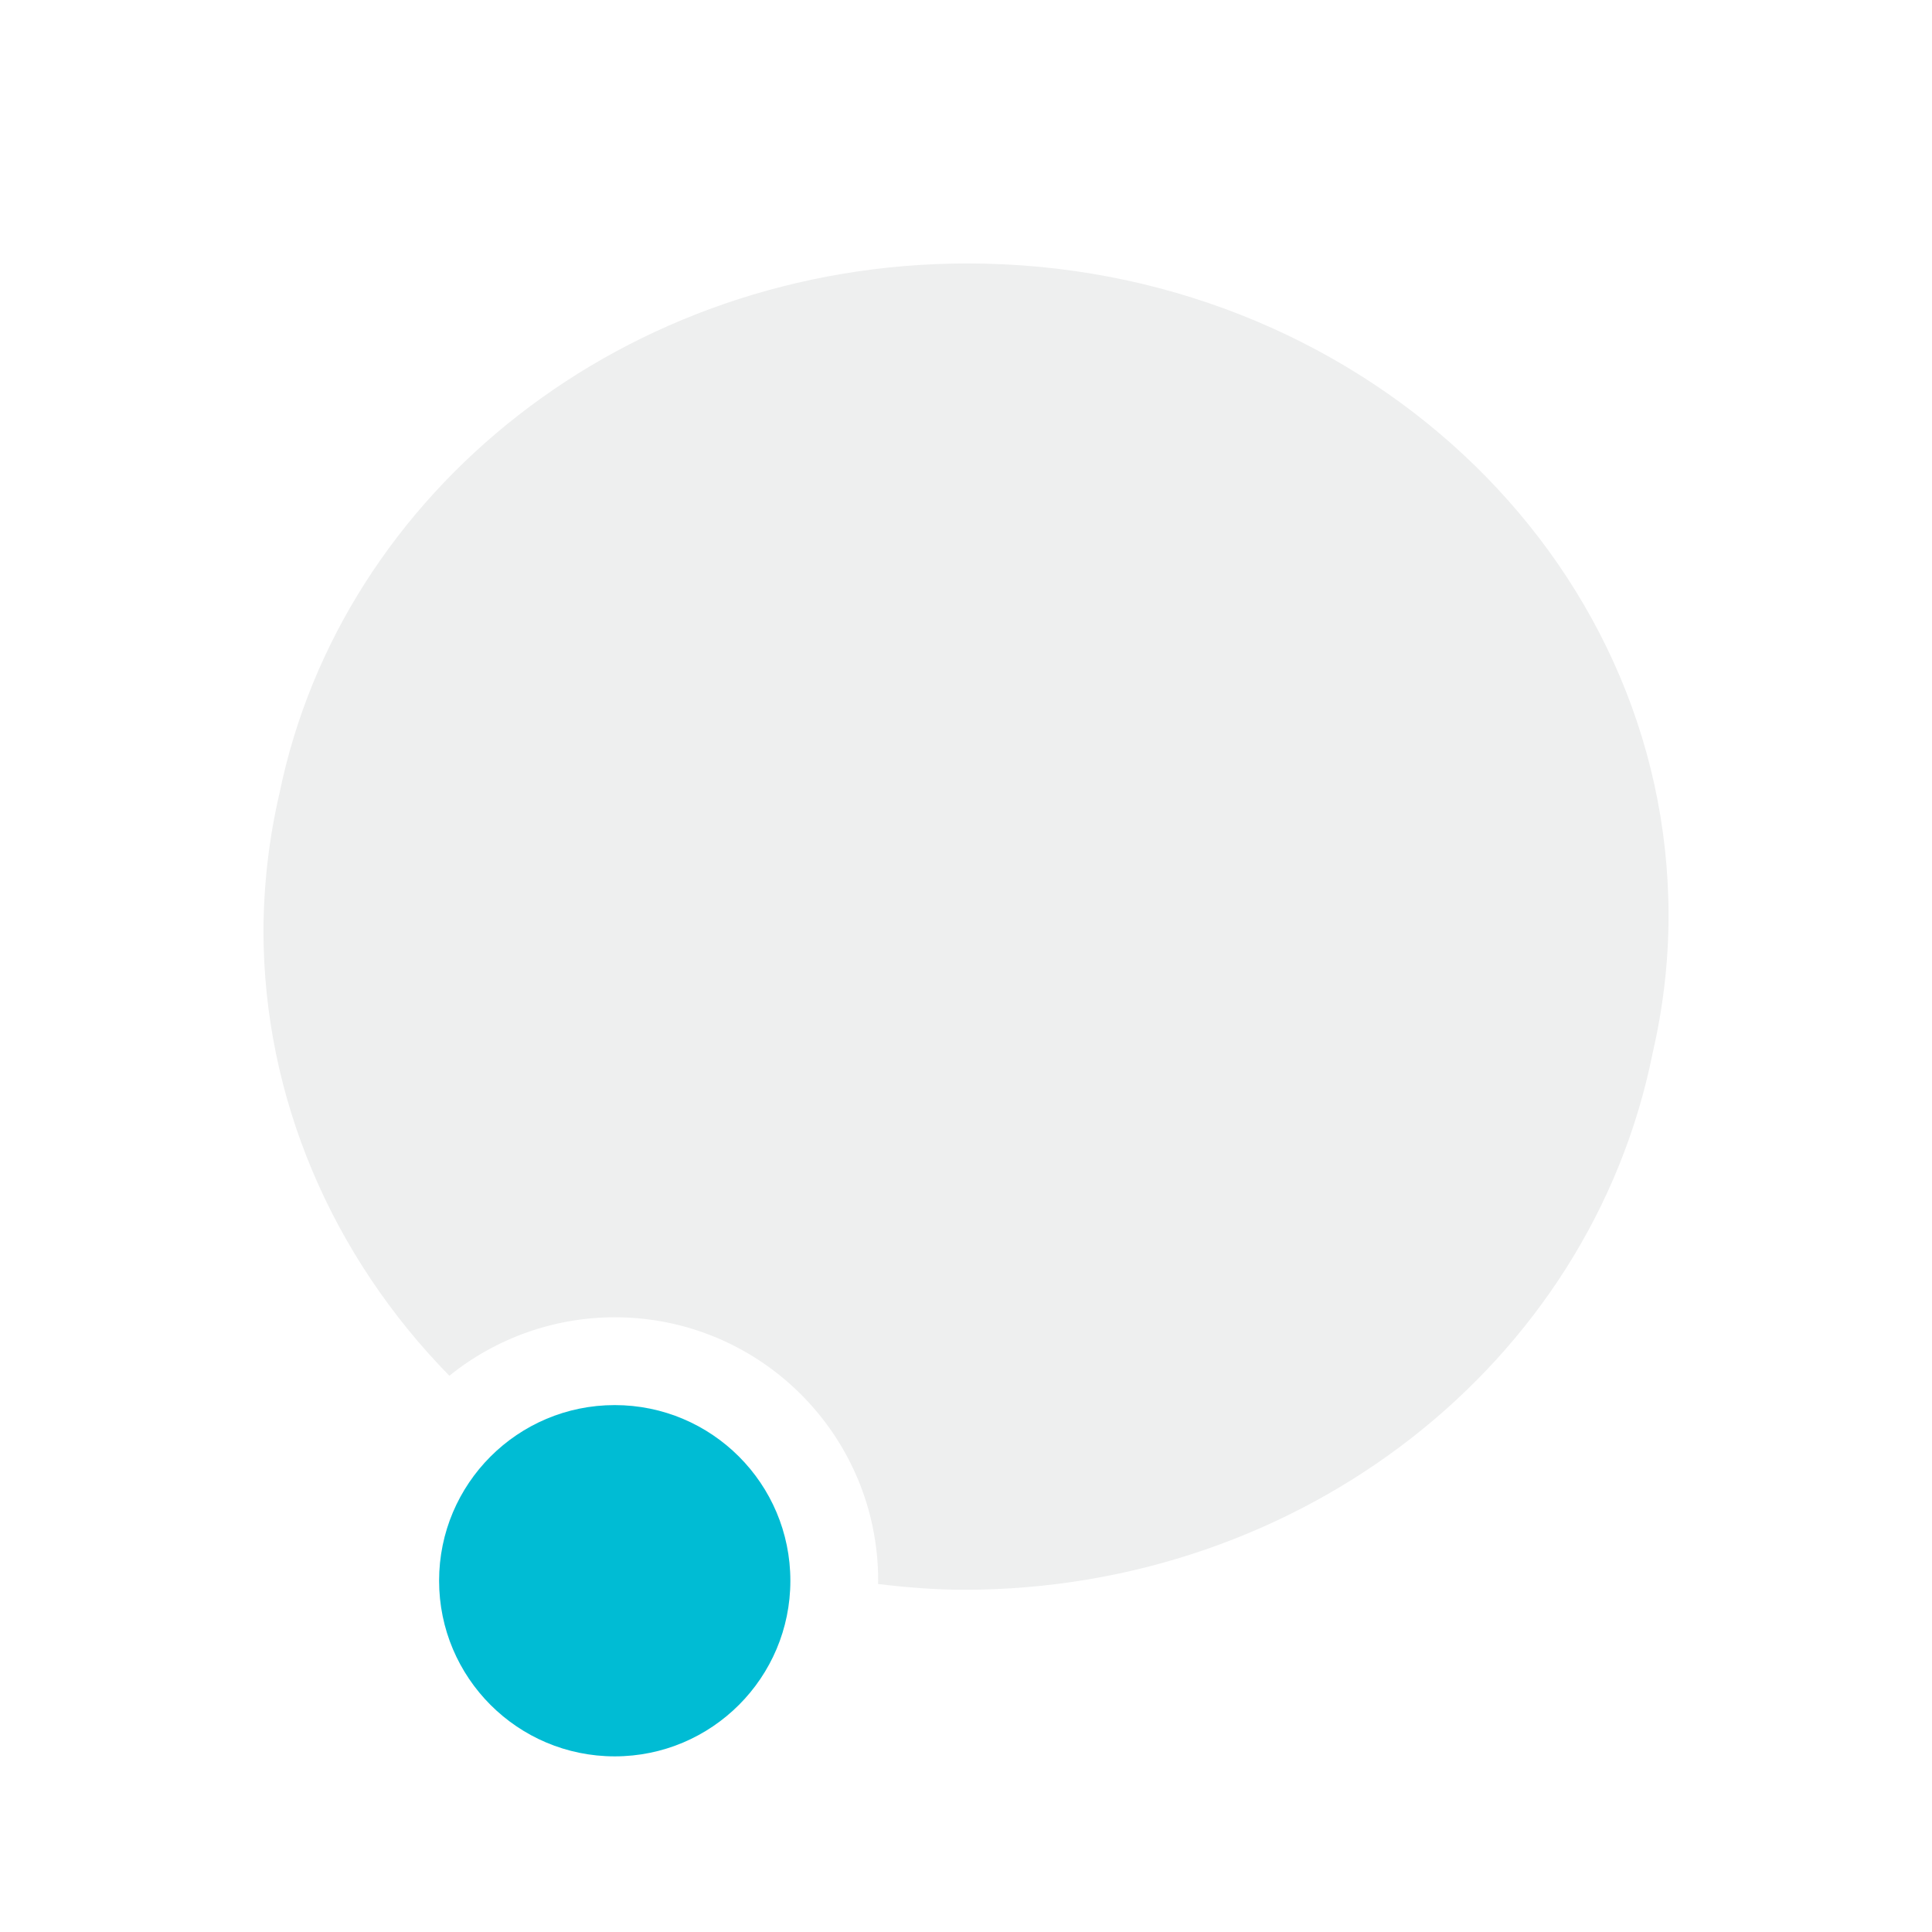
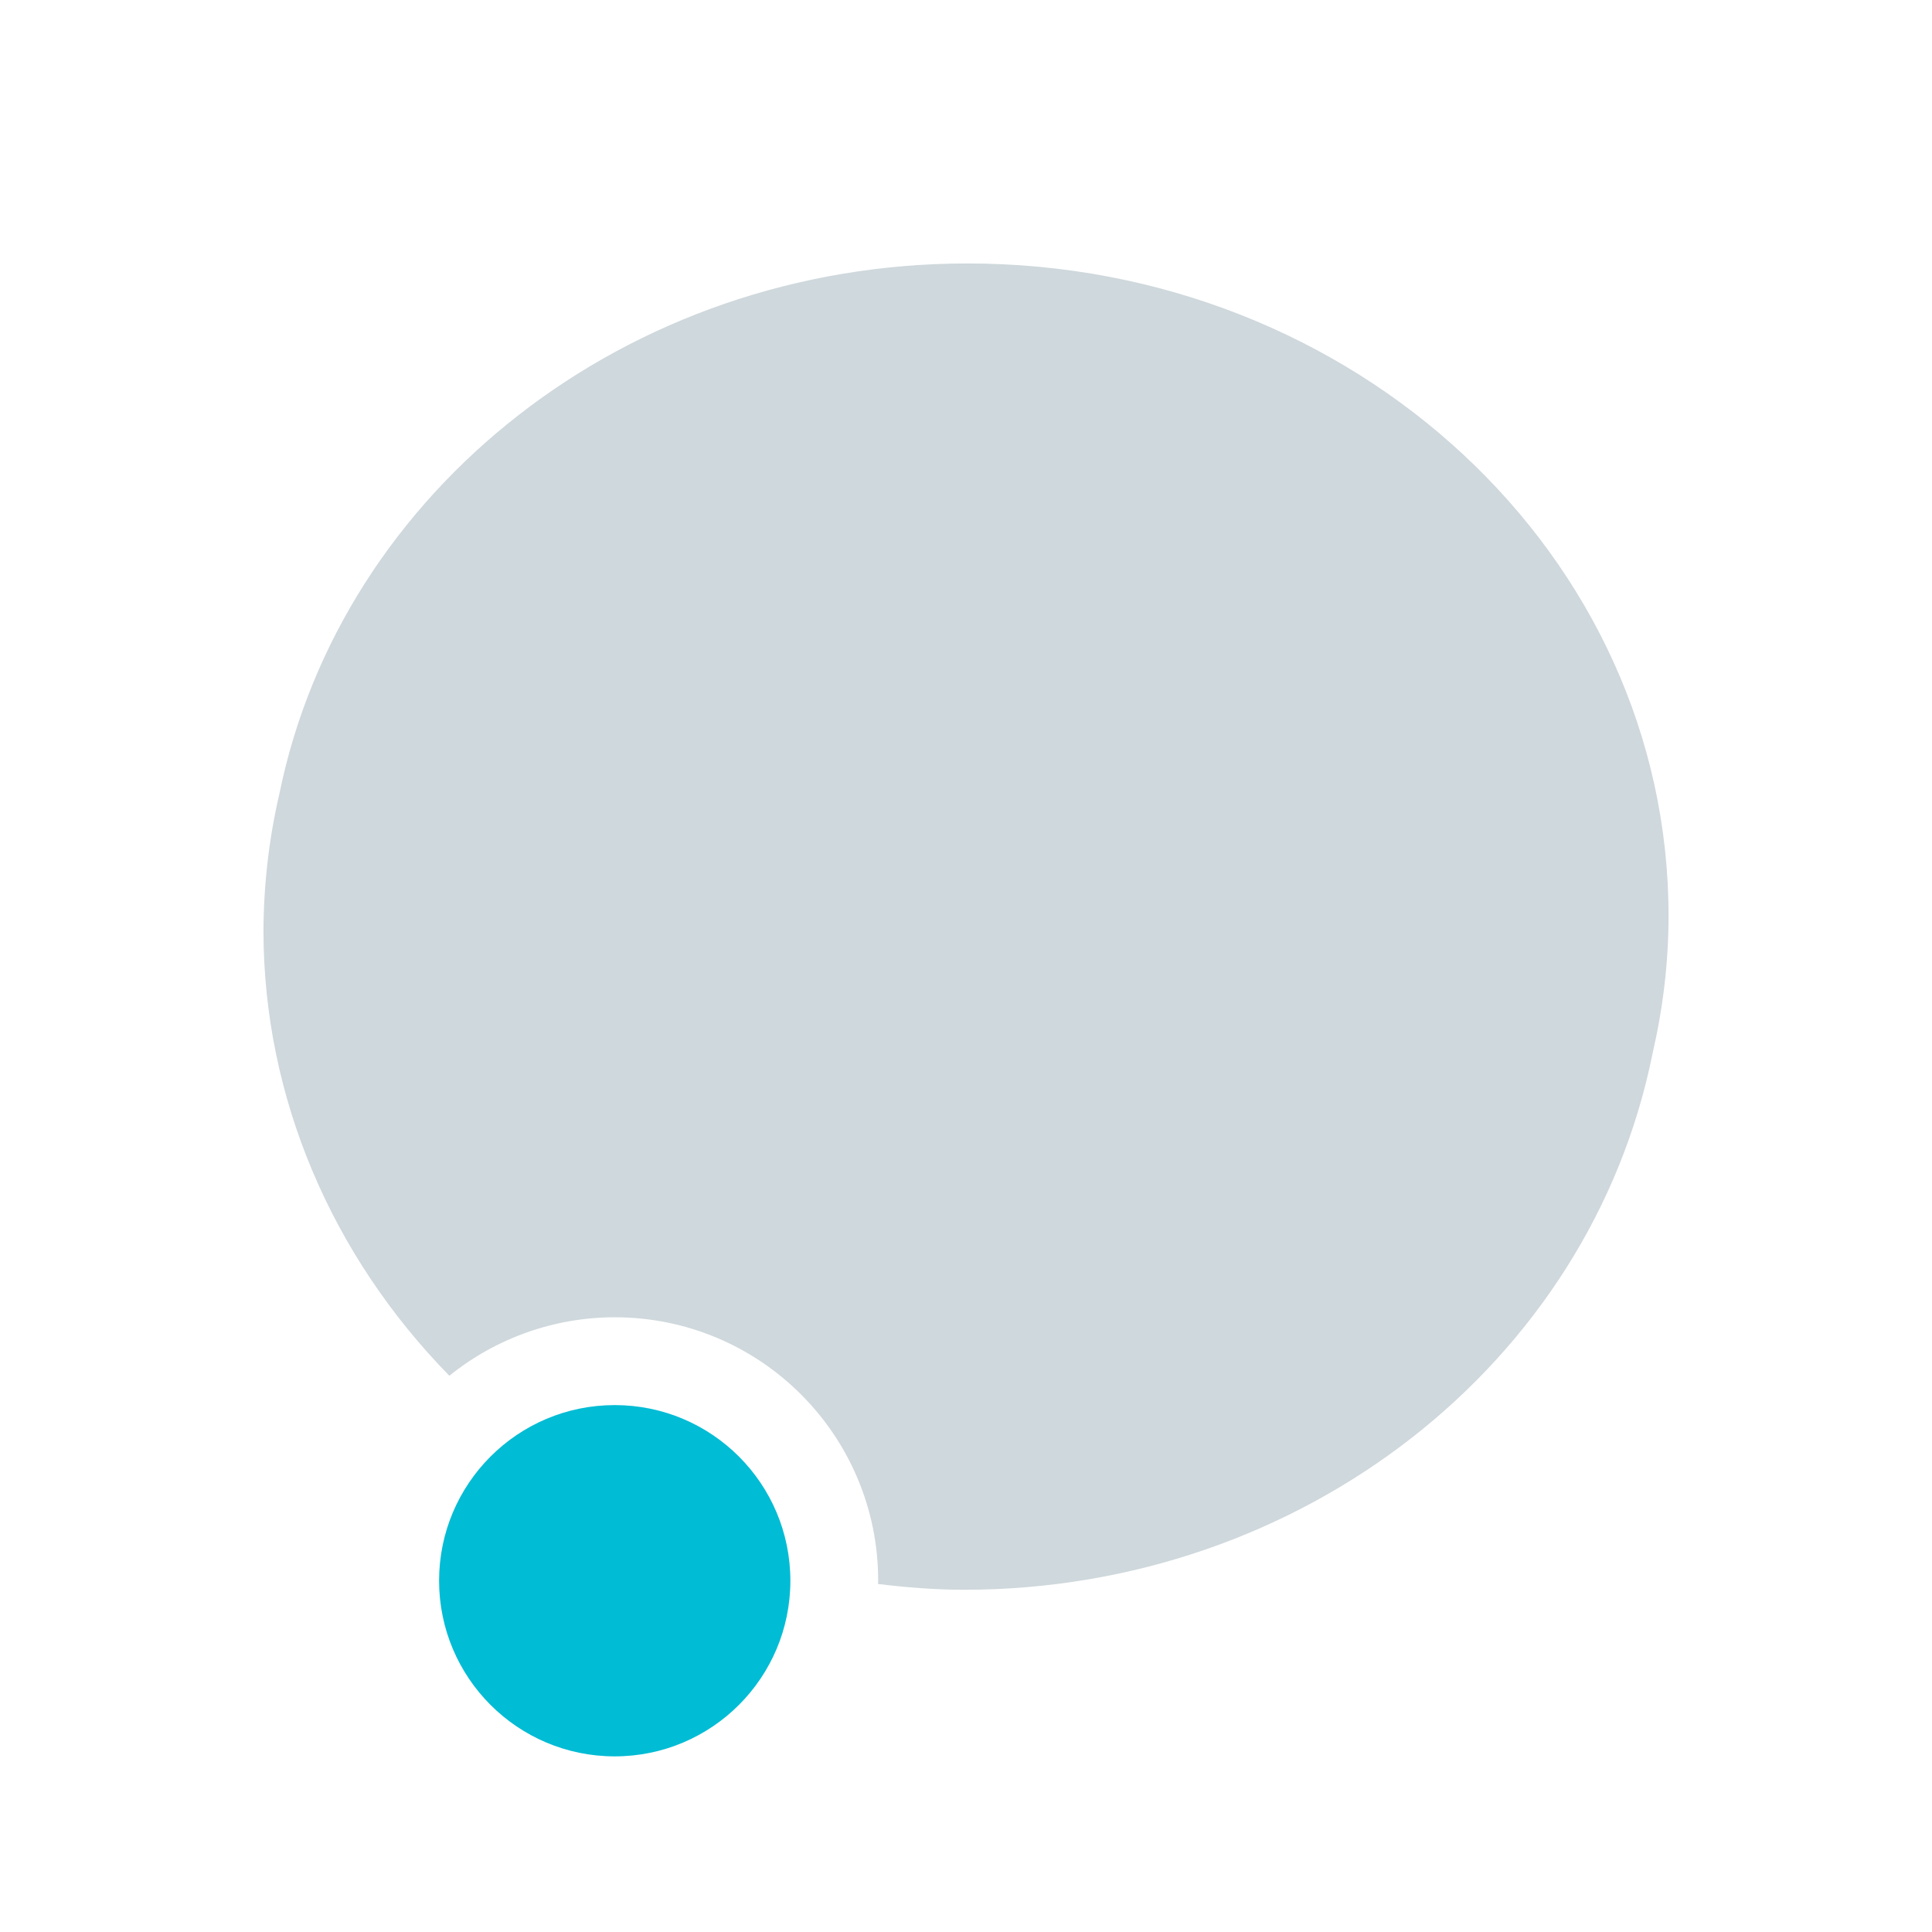
<svg xmlns="http://www.w3.org/2000/svg" id="svg" width="100%" height="100%" version="1.1" viewBox="0 0 22 22">
  <g id="konv_message">
    <rect id="rect3009" width="22" height="22" x="0" y="0" style="fill:#000000;fill-opacity:1;stroke:none;opacity:0.001" />
-     <path id="path4178" d="M 11.018,3 C 7.125,3 3.888,5.595 3.184,9.027 3.063,9.545 3.002,10.074 3,10.604 c 0.003,1.892 0.774,3.691 2.117,5.062 A 3,3 0 0 1 7,15 a 3,3 0 0 1 3,3 3,3 0 0 1 -0.002,0.037 c 0.326,0.04 0.654,0.066 0.984,0.066 3.835,-0.002 7.124,-2.567 7.836,-6.107 C 18.935,11.49 19,10.966 19,10.428 19,6.325 15.426,3 11.018,3 Z" style="opacity:1;fill:#eeefef;fill-opacity:1" />
+     <path id="path4178" d="M 11.018,3 C 7.125,3 3.888,5.595 3.184,9.027 3.063,9.545 3.002,10.074 3,10.604 c 0.003,1.892 0.774,3.691 2.117,5.062 A 3,3 0 0 1 7,15 a 3,3 0 0 1 3,3 3,3 0 0 1 -0.002,0.037 c 0.326,0.04 0.654,0.066 0.984,0.066 3.835,-0.002 7.124,-2.567 7.836,-6.107 C 18.935,11.49 19,10.966 19,10.428 19,6.325 15.426,3 11.018,3 Z" style="opacity:1;fill:#cfd8dc;fill-opacity:1" />
    <circle id="path4138" cx="7" cy="18" r="2" style="opacity:1;fill:#00bcd4;fill-opacity:1;stroke:none;stroke-width:2;stroke-linecap:round;stroke-linejoin:round;stroke-miterlimit:4;stroke-dasharray:none;stroke-opacity:1" />
  </g>
</svg>
